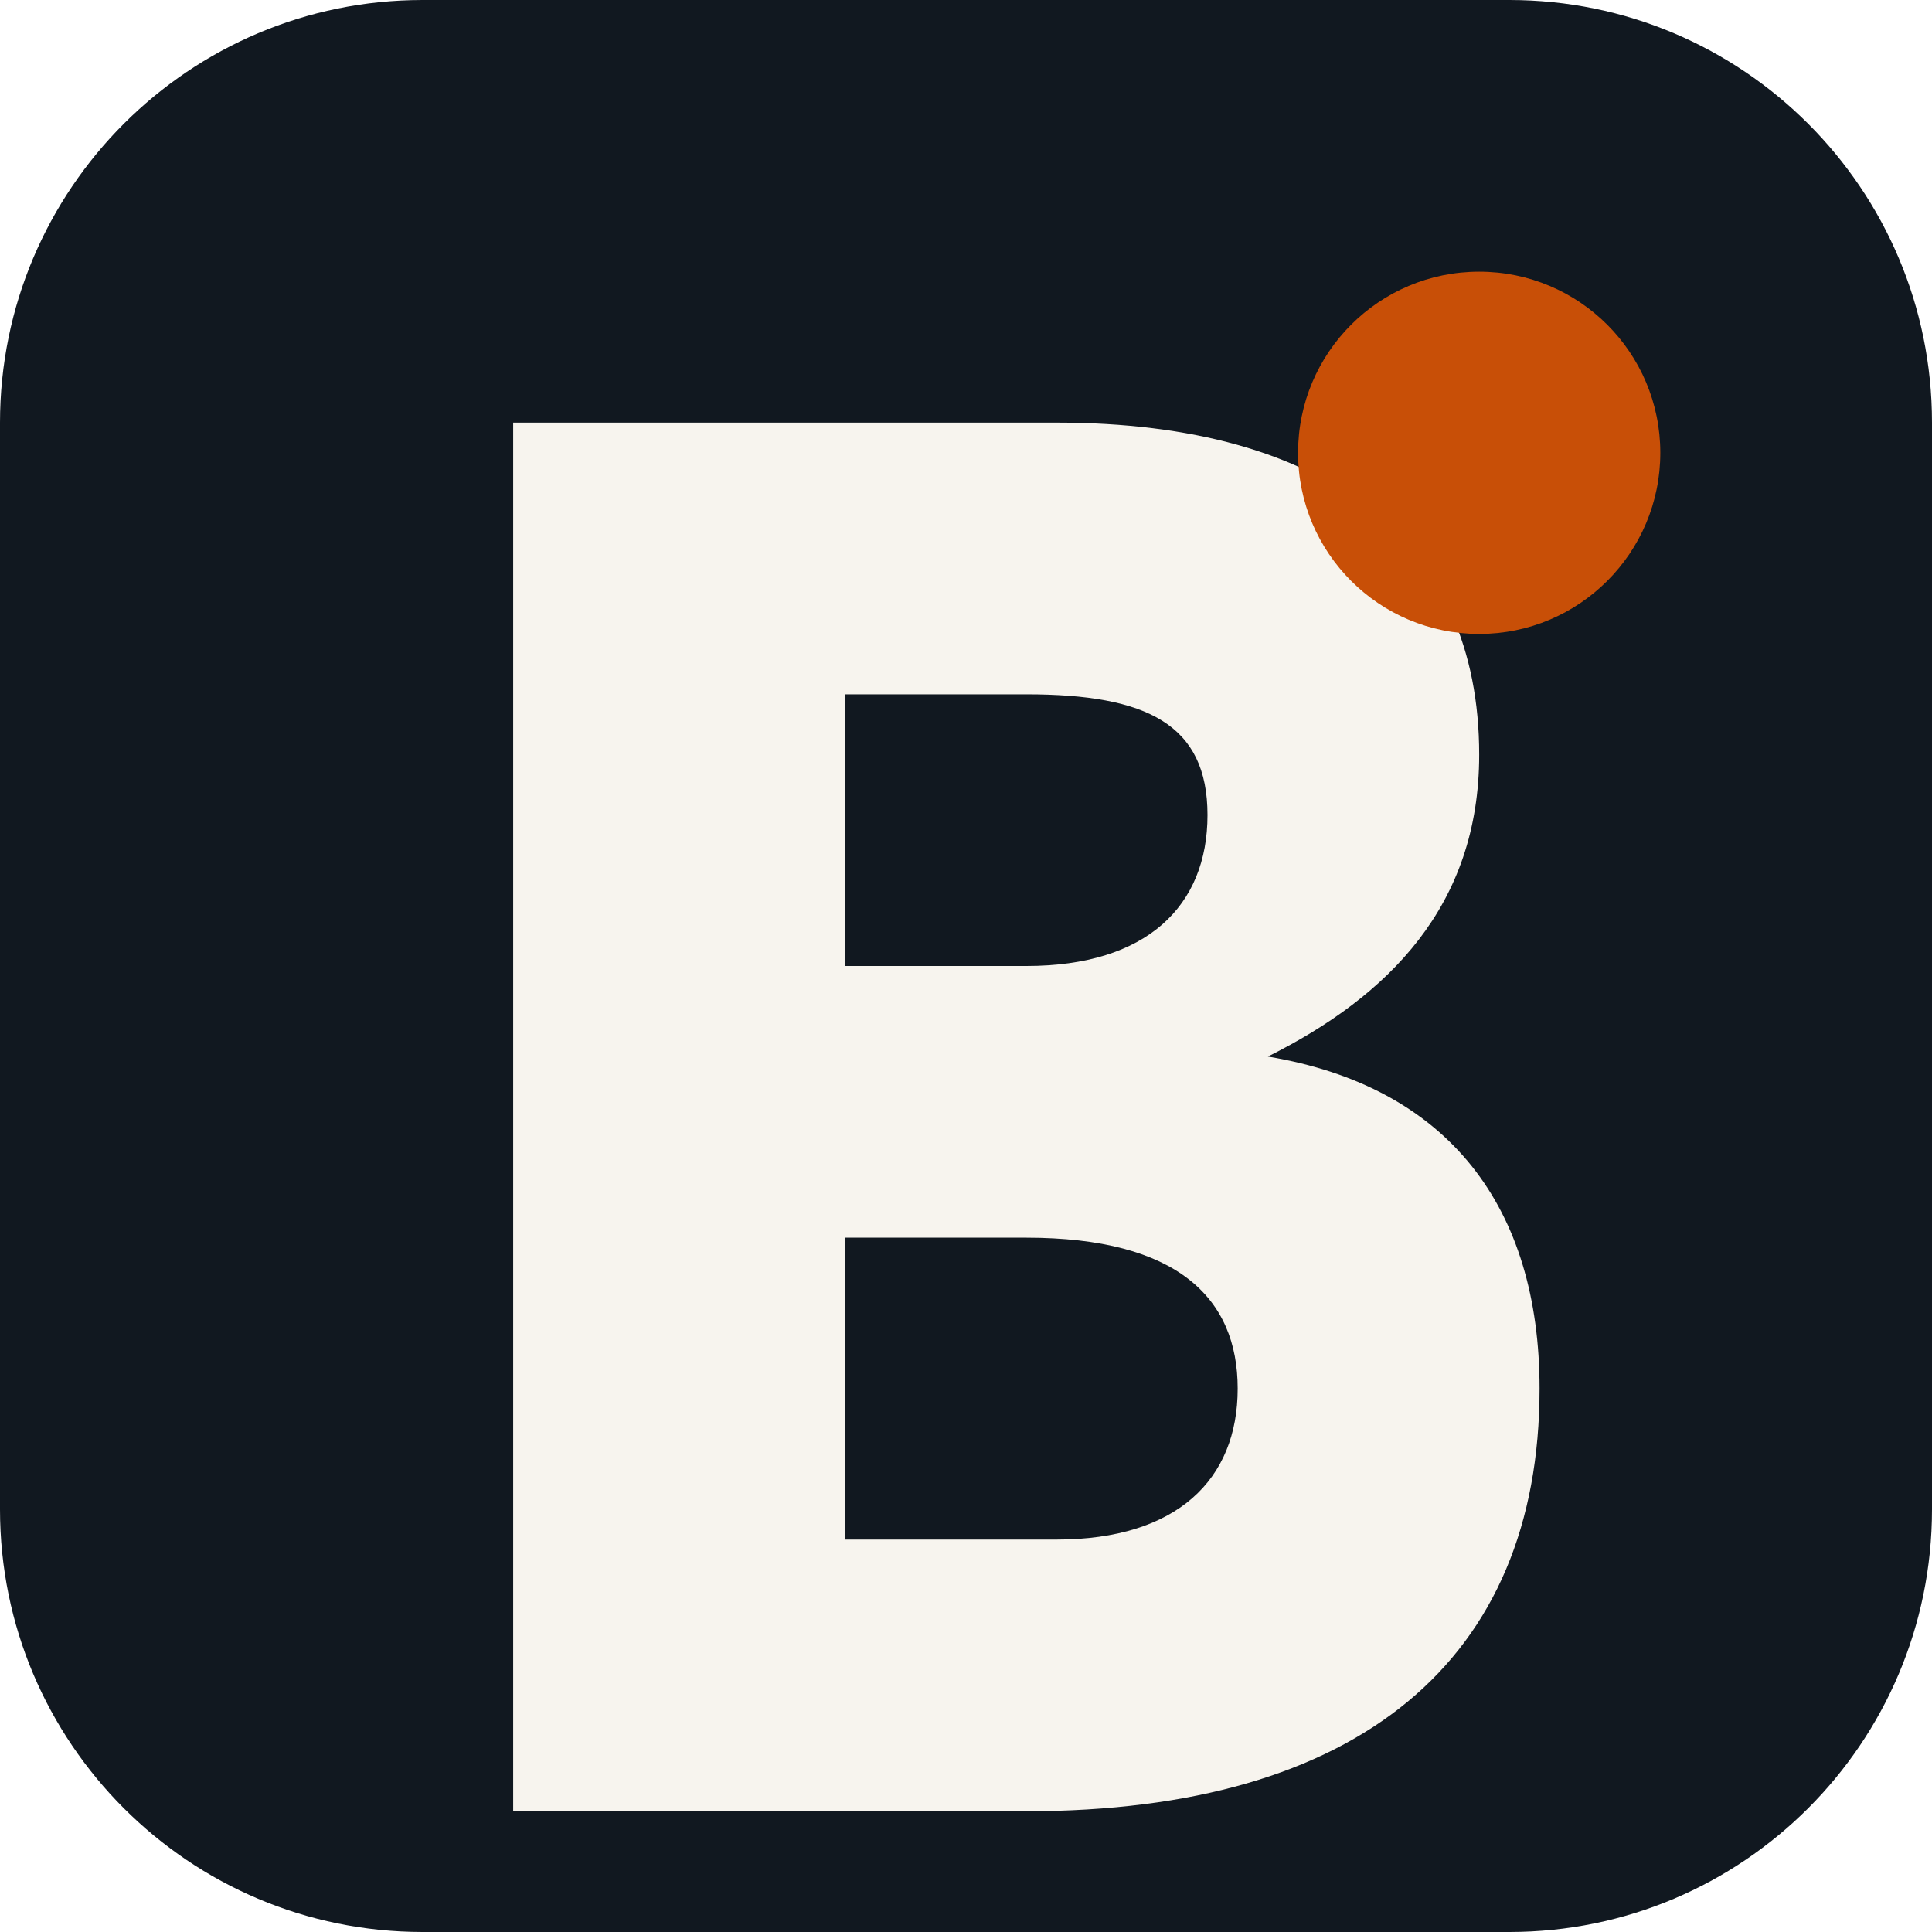
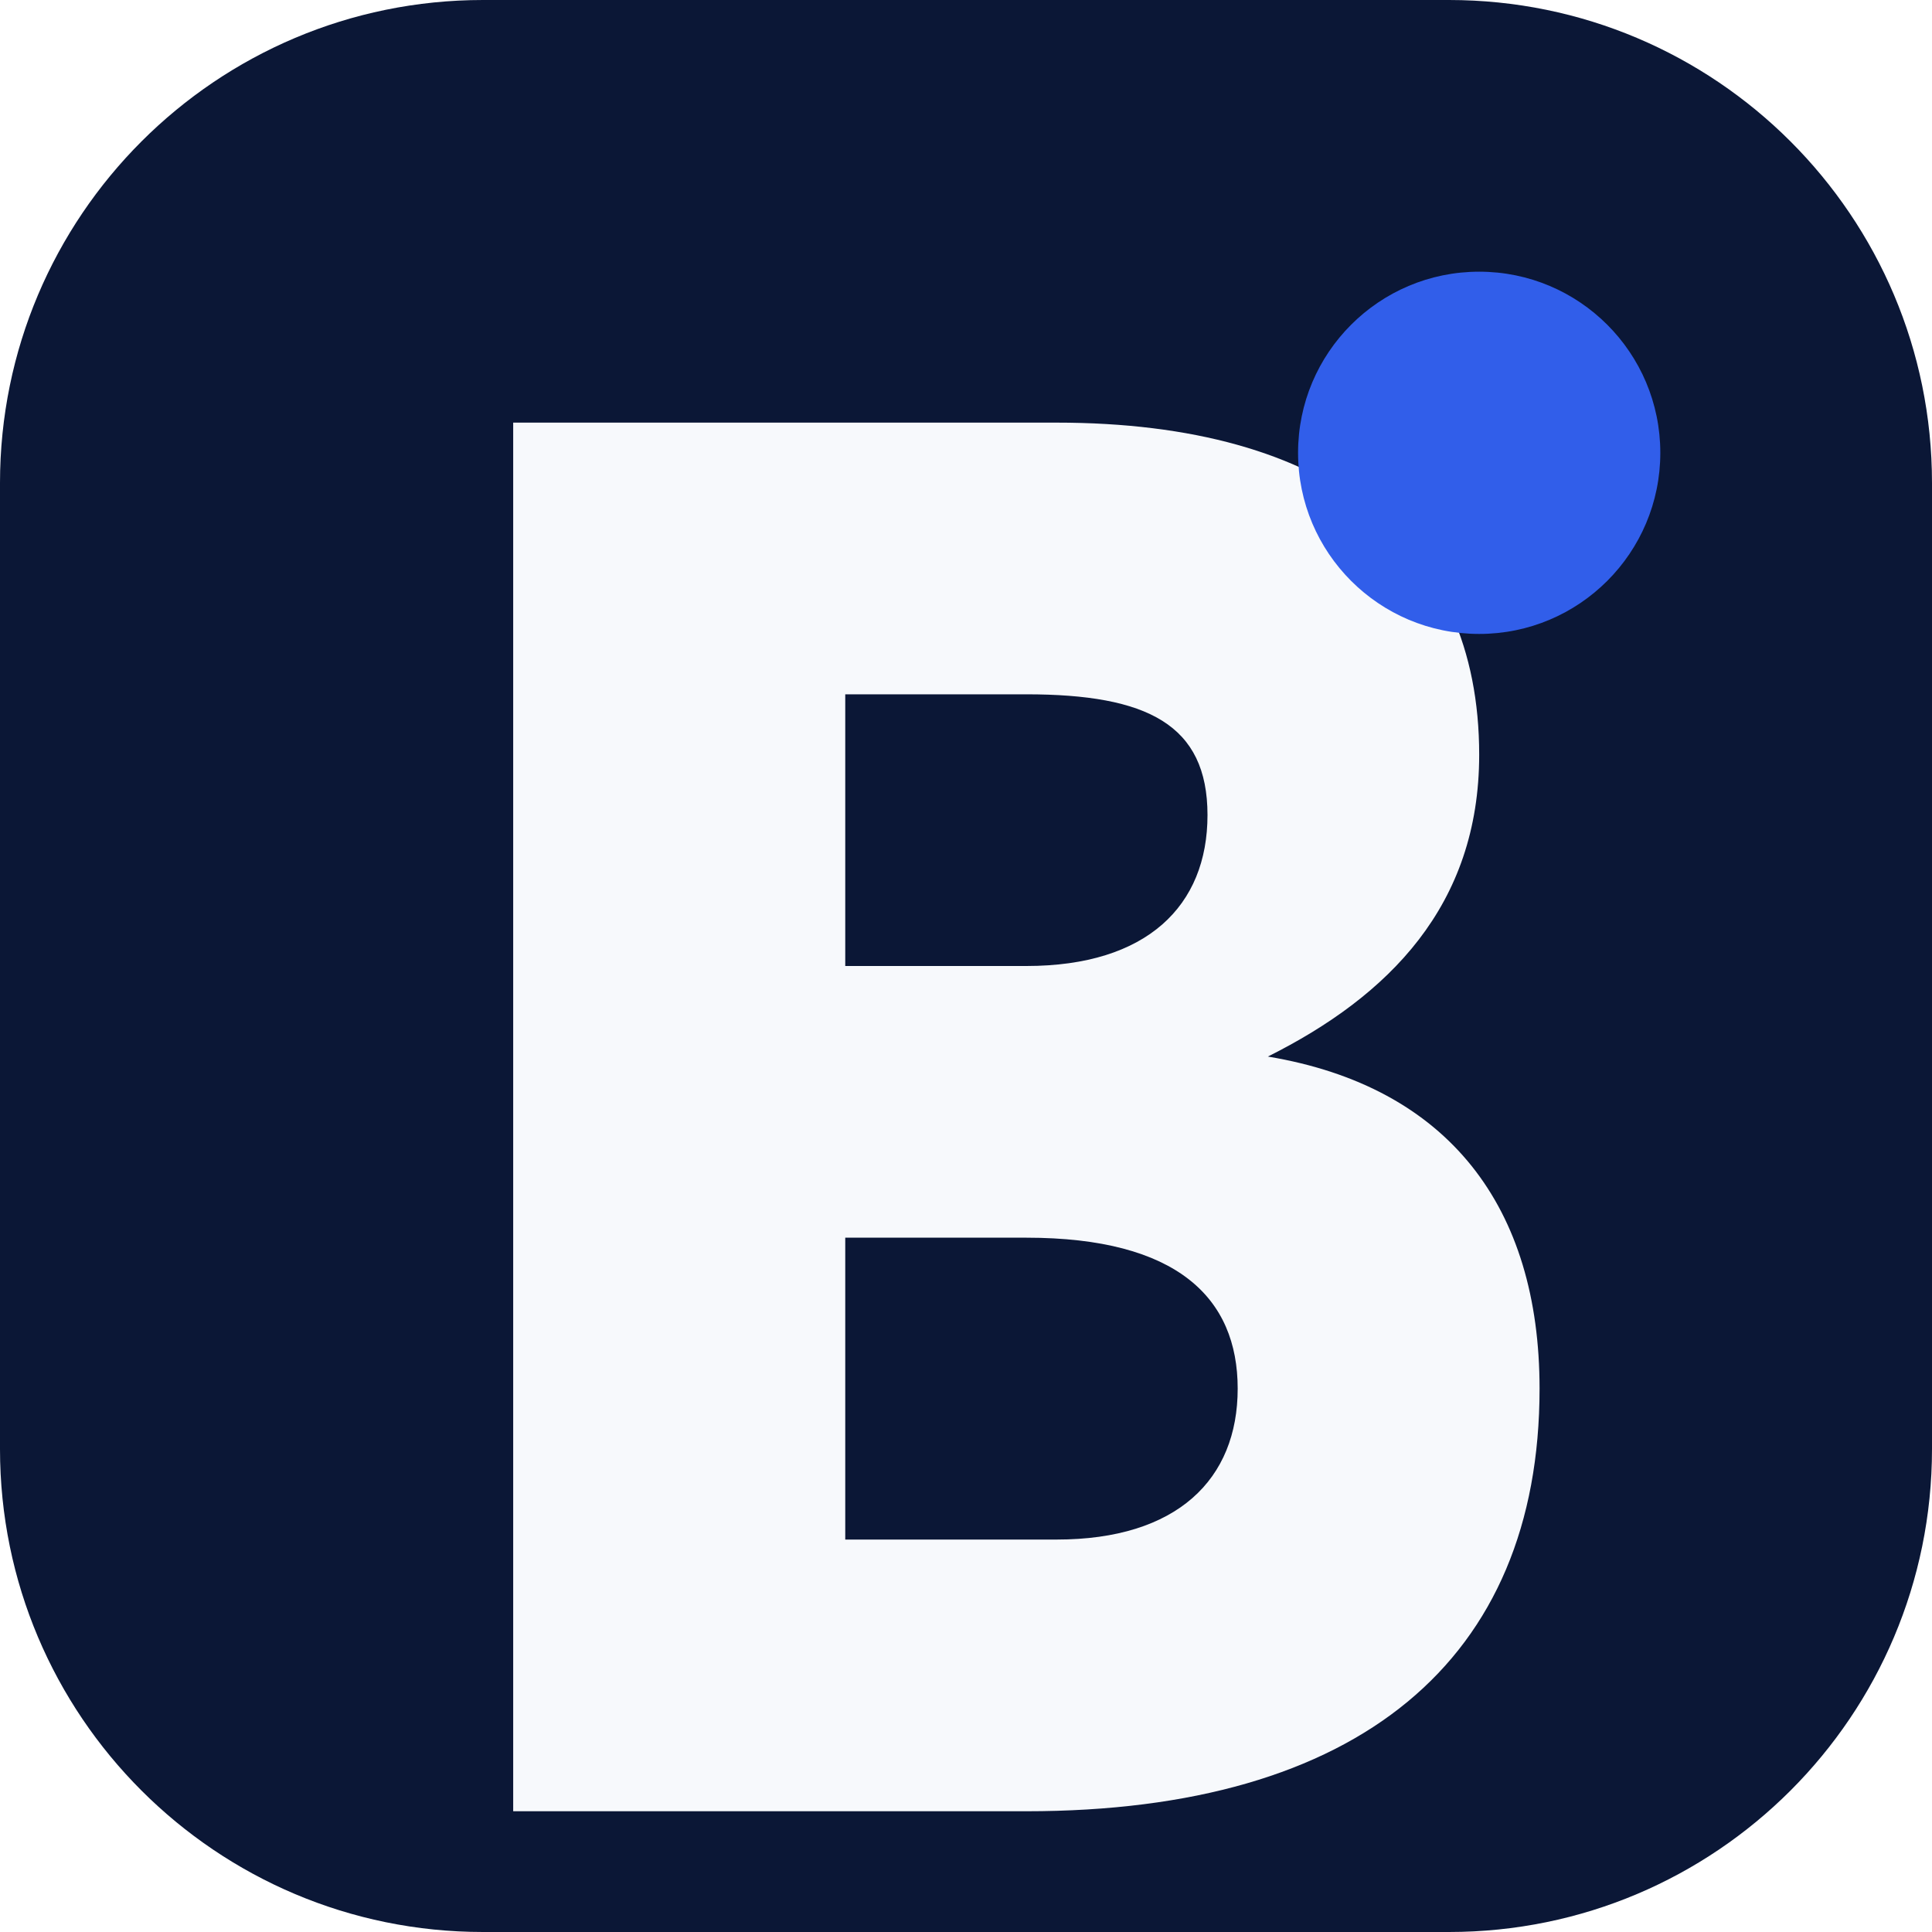
<svg xmlns="http://www.w3.org/2000/svg" role="img" aria-labelledby="title" viewBox="0 0 64 64">
-   <rect width="64" height="64" rx="14" fill="#111820" />
-   <path d="M17 14h18c9 0 14 4 14 11 0 5-3 8-7 10 6 1 9 5 9 11 0 9-6 14-17 14H17V14Zm11 9v9h6c4 0 6-2 6-5s-2-4-6-4h-6Zm0 18v10h7c4 0 6-2 6-5s-2-5-7-5h-6Z" fill="#f7f4ee" />
-   <circle cx="49" cy="15" r="6" fill="#c84f07" />
+   <rect width="64" height="64" rx="16" fill="#0B1736" />
+   <path d="M17 14h18c9 0 14 4 14 11 0 5-3 8-7 10 6 1 9 5 9 11 0 9-6 14-17 14H17V14Zm11 9v9h6c4 0 6-2 6-5s-2-4-6-4h-6Zm0 18v10h7c4 0 6-2 6-5s-2-5-7-5h-6Z" fill="#F7F9FC" />
+   <circle cx="49" cy="15" r="6" fill="#315EEA" />
</svg>
